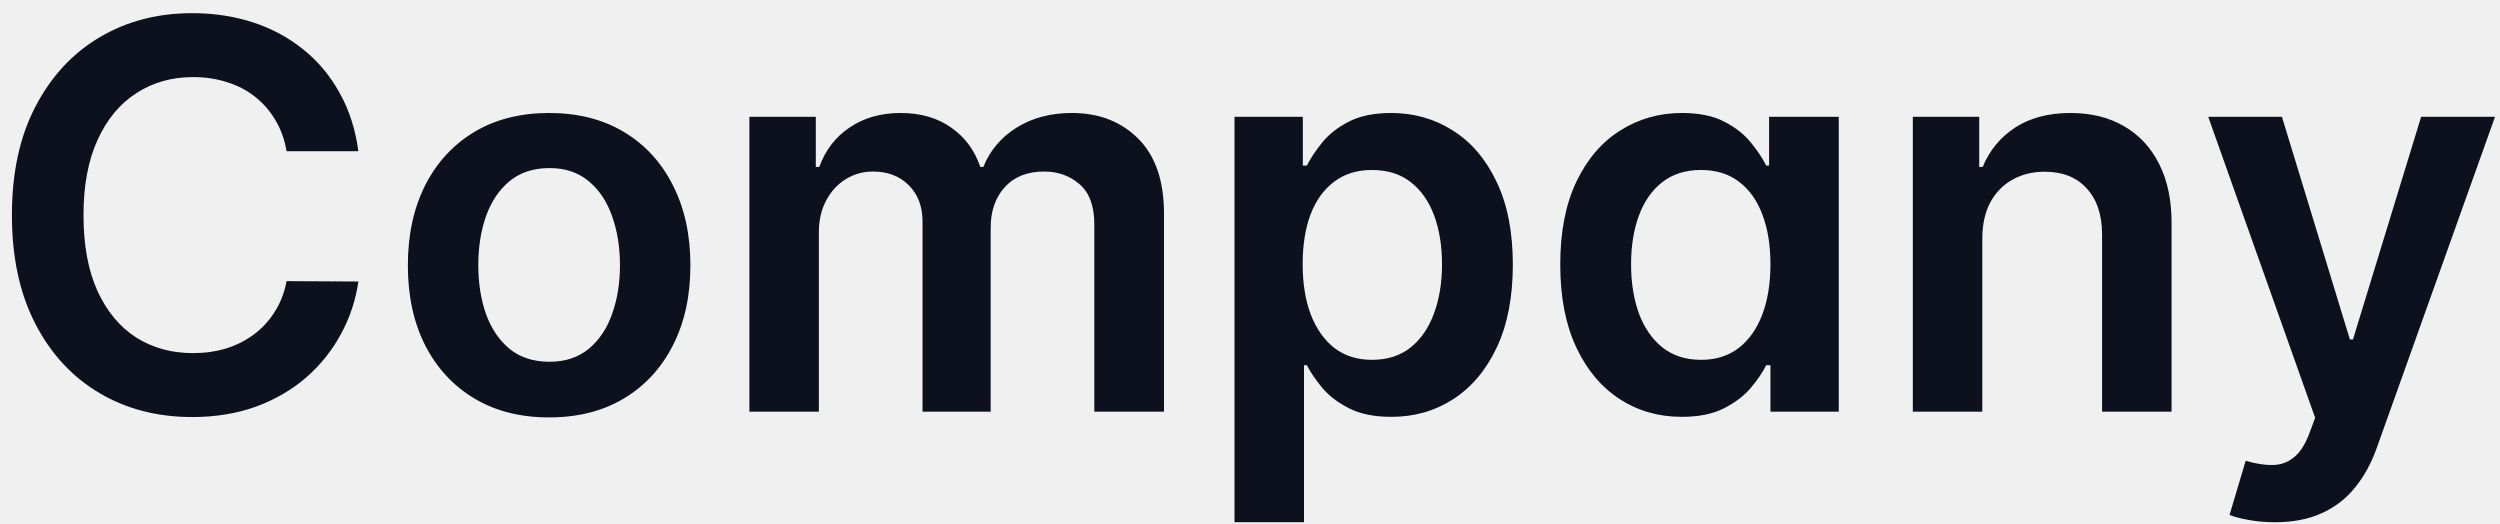
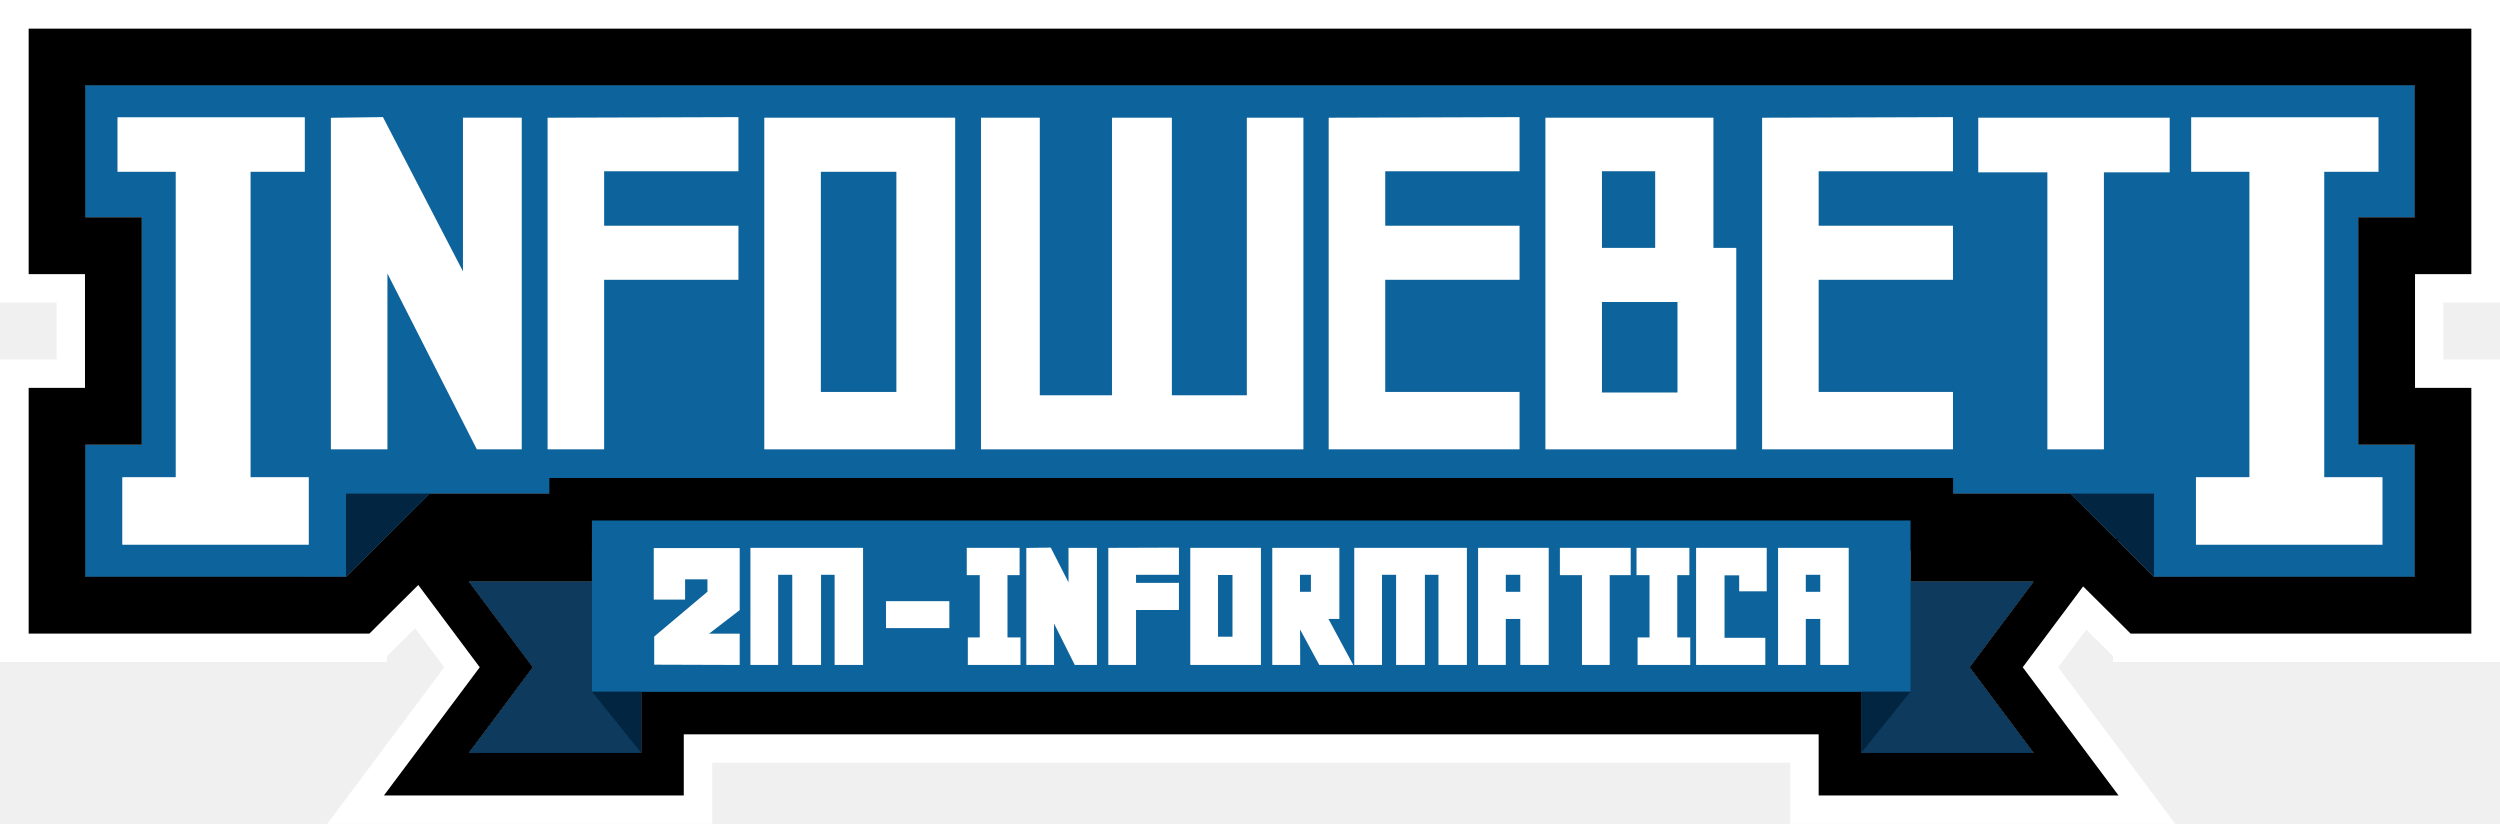
- <svg xmlns="http://www.w3.org/2000/svg" width="148" height="31" viewBox="0 0 148 31" fill="none">
-   <path d="M21.216 8.95H16.966C16.845 8.253 16.621 7.636 16.296 7.098C15.97 6.552 15.564 6.09 15.079 5.711C14.595 5.332 14.042 5.048 13.421 4.859C12.807 4.662 12.144 4.564 11.432 4.564C10.167 4.564 9.045 4.882 8.068 5.518C7.091 6.147 6.326 7.071 5.773 8.291C5.22 9.503 4.943 10.984 4.943 12.734C4.943 14.514 5.22 16.014 5.773 17.234C6.333 18.446 7.098 19.363 8.068 19.984C9.045 20.598 10.163 20.904 11.421 20.904C12.117 20.904 12.769 20.814 13.375 20.632C13.989 20.442 14.538 20.166 15.023 19.802C15.515 19.439 15.928 18.992 16.261 18.461C16.602 17.931 16.837 17.325 16.966 16.643L21.216 16.666C21.057 17.772 20.712 18.81 20.182 19.779C19.659 20.749 18.974 21.605 18.125 22.348C17.276 23.082 16.284 23.658 15.148 24.075C14.011 24.484 12.75 24.689 11.364 24.689C9.318 24.689 7.492 24.215 5.886 23.268C4.28 22.321 3.015 20.954 2.091 19.166C1.167 17.378 0.705 15.234 0.705 12.734C0.705 10.226 1.17 8.082 2.102 6.302C3.034 4.514 4.303 3.147 5.909 2.2C7.515 1.253 9.333 0.779 11.364 0.779C12.659 0.779 13.864 0.961 14.977 1.325C16.091 1.689 17.083 2.223 17.954 2.927C18.826 3.624 19.542 4.48 20.102 5.495C20.671 6.503 21.042 7.654 21.216 8.95ZM32.508 24.711C30.804 24.711 29.327 24.336 28.077 23.586C26.827 22.836 25.857 21.787 25.168 20.439C24.486 19.09 24.145 17.514 24.145 15.711C24.145 13.908 24.486 12.329 25.168 10.973C25.857 9.617 26.827 8.564 28.077 7.814C29.327 7.064 30.804 6.689 32.508 6.689C34.213 6.689 35.69 7.064 36.94 7.814C38.19 8.564 39.156 9.617 39.838 10.973C40.528 12.329 40.872 13.908 40.872 15.711C40.872 17.514 40.528 19.09 39.838 20.439C39.156 21.787 38.19 22.836 36.94 23.586C35.69 24.336 34.213 24.711 32.508 24.711ZM32.531 21.416C33.456 21.416 34.228 21.162 34.849 20.654C35.471 20.139 35.933 19.45 36.236 18.586C36.546 17.723 36.702 16.761 36.702 15.7C36.702 14.632 36.546 13.666 36.236 12.802C35.933 11.931 35.471 11.238 34.849 10.723C34.228 10.207 33.456 9.95 32.531 9.95C31.584 9.95 30.796 10.207 30.168 10.723C29.546 11.238 29.081 11.931 28.77 12.802C28.467 13.666 28.315 14.632 28.315 15.7C28.315 16.761 28.467 17.723 28.77 18.586C29.081 19.45 29.546 20.139 30.168 20.654C30.796 21.162 31.584 21.416 32.531 21.416ZM44.364 24.37V6.916H48.295V9.882H48.5C48.864 8.882 49.466 8.101 50.307 7.541C51.148 6.973 52.151 6.689 53.318 6.689C54.5 6.689 55.496 6.976 56.307 7.552C57.125 8.12 57.701 8.897 58.034 9.882H58.216C58.602 8.912 59.254 8.139 60.17 7.564C61.095 6.98 62.189 6.689 63.455 6.689C65.061 6.689 66.371 7.196 67.386 8.211C68.401 9.226 68.909 10.707 68.909 12.655V24.37H64.784V13.291C64.784 12.207 64.496 11.416 63.92 10.916C63.345 10.408 62.64 10.155 61.807 10.155C60.814 10.155 60.038 10.465 59.477 11.086C58.924 11.7 58.648 12.499 58.648 13.484V24.37H54.614V13.12C54.614 12.219 54.341 11.499 53.795 10.961C53.258 10.423 52.553 10.155 51.682 10.155C51.091 10.155 50.553 10.306 50.068 10.609C49.583 10.905 49.197 11.325 48.909 11.87C48.621 12.408 48.477 13.037 48.477 13.757V24.37H44.364ZM73.082 30.916V6.916H77.128V9.802H77.367C77.579 9.378 77.878 8.927 78.264 8.45C78.651 7.965 79.173 7.552 79.832 7.211C80.492 6.863 81.332 6.689 82.355 6.689C83.704 6.689 84.919 7.033 86.003 7.723C87.094 8.404 87.957 9.416 88.594 10.757C89.238 12.09 89.56 13.726 89.56 15.666C89.56 17.582 89.245 19.211 88.617 20.552C87.988 21.893 87.132 22.916 86.048 23.62C84.965 24.325 83.738 24.677 82.367 24.677C81.367 24.677 80.537 24.511 79.878 24.177C79.219 23.844 78.688 23.442 78.287 22.973C77.893 22.495 77.586 22.045 77.367 21.62H77.196V30.916H73.082ZM77.117 15.643C77.117 16.772 77.276 17.761 77.594 18.609C77.919 19.457 78.385 20.12 78.992 20.598C79.605 21.067 80.347 21.302 81.219 21.302C82.128 21.302 82.889 21.06 83.503 20.575C84.117 20.082 84.579 19.412 84.889 18.564C85.207 17.707 85.367 16.734 85.367 15.643C85.367 14.56 85.211 13.598 84.901 12.757C84.59 11.916 84.128 11.257 83.514 10.78C82.901 10.302 82.135 10.063 81.219 10.063C80.34 10.063 79.594 10.295 78.98 10.757C78.367 11.219 77.901 11.867 77.582 12.7C77.272 13.533 77.117 14.514 77.117 15.643ZM99.56 24.677C98.188 24.677 96.961 24.325 95.878 23.62C94.794 22.916 93.938 21.893 93.31 20.552C92.681 19.211 92.367 17.582 92.367 15.666C92.367 13.726 92.685 12.09 93.321 10.757C93.965 9.416 94.832 8.404 95.923 7.723C97.014 7.033 98.23 6.689 99.571 6.689C100.594 6.689 101.435 6.863 102.094 7.211C102.753 7.552 103.276 7.965 103.662 8.45C104.048 8.927 104.348 9.378 104.56 9.802H104.73V6.916H108.855V24.37H104.81V21.62H104.56C104.348 22.045 104.041 22.495 103.639 22.973C103.238 23.442 102.707 23.844 102.048 24.177C101.389 24.511 100.56 24.677 99.56 24.677ZM100.707 21.302C101.579 21.302 102.321 21.067 102.935 20.598C103.548 20.12 104.014 19.457 104.332 18.609C104.651 17.761 104.81 16.772 104.81 15.643C104.81 14.514 104.651 13.533 104.332 12.7C104.022 11.867 103.56 11.219 102.946 10.757C102.34 10.295 101.594 10.063 100.707 10.063C99.791 10.063 99.026 10.302 98.412 10.78C97.798 11.257 97.336 11.916 97.026 12.757C96.715 13.598 96.56 14.56 96.56 15.643C96.56 16.734 96.715 17.707 97.026 18.564C97.344 19.412 97.81 20.082 98.423 20.575C99.044 21.06 99.806 21.302 100.707 21.302ZM117.352 14.143V24.37H113.239V6.916H117.17V9.882H117.375C117.777 8.904 118.417 8.128 119.295 7.552C120.182 6.976 121.277 6.689 122.58 6.689C123.784 6.689 124.833 6.946 125.727 7.461C126.629 7.976 127.326 8.723 127.818 9.7C128.318 10.677 128.564 11.863 128.557 13.257V24.37H124.443V13.893C124.443 12.726 124.14 11.813 123.534 11.155C122.936 10.495 122.106 10.166 121.045 10.166C120.326 10.166 119.686 10.325 119.125 10.643C118.572 10.954 118.136 11.405 117.818 11.995C117.508 12.586 117.352 13.302 117.352 14.143ZM134.67 30.916C134.11 30.916 133.591 30.87 133.114 30.779C132.644 30.696 132.269 30.598 131.989 30.484L132.943 27.279C133.542 27.454 134.076 27.537 134.545 27.529C135.015 27.522 135.428 27.374 135.784 27.086C136.148 26.806 136.455 26.336 136.705 25.677L137.057 24.734L130.727 6.916H135.091L139.114 20.098H139.295L143.33 6.916H147.705L140.716 26.484C140.39 27.408 139.958 28.2 139.42 28.859C138.883 29.526 138.223 30.033 137.443 30.382C136.67 30.738 135.746 30.916 134.67 30.916Z" fill="#0C111D" />
+ <svg xmlns="http://www.w3.org/2000/svg" width="176" height="58" viewBox="0 0 176 58" fill="none">
+   <rect x="27.82" y="34.062" width="117.935" height="5.165" fill="white" />
+   <rect x="27.82" y="34.062" width="117.935" height="5.165" fill="white" />
+   <mask id="path-2-outside-1_148_2" maskUnits="userSpaceOnUse" x="23.016" y="31.645" width="131" height="27" fill="black">
+     <rect fill="white" x="23.016" y="31.645" width="131" height="27" />
+     <path d="M134.498 40.948H143.157L138.655 46.975L143.157 53H131.034V48.696H45.138V53H33.016L37.519 46.975L33.016 40.948H41.675V36.645H134.498V40.948Z" />
+   </mask>
+   <path d="M134.498 40.948H143.157L138.655 46.975L143.157 53H131.034V48.696H45.138V53H33.016L37.519 46.975L33.016 40.948H41.675V36.645H134.498V40.948Z" fill="#022642" />
+   <path d="M134.498 40.948H129.498V45.948H134.498V40.948ZM143.157 40.948L147.163 43.941L153.135 35.948H143.157V40.948ZM138.655 46.975L134.649 43.982L132.413 46.975L134.649 49.968L138.655 46.975ZM143.157 53V58H153.136L147.163 50.007L143.157 53ZM131.034 53H126.034V58H131.034V53ZM131.034 48.696H136.034V43.696H131.034V48.696ZM45.138 48.696V43.696H40.138V48.696H45.138ZM45.138 53V58H50.138V53H45.138ZM33.016 53L29.011 50.007L23.037 58H33.016V53ZM37.519 46.975L41.524 49.968L43.761 46.975L41.524 43.982L37.519 46.975ZM33.016 40.948V35.948H23.038L29.011 43.941L33.016 40.948ZM41.675 40.948V45.948H46.675V40.948H41.675ZM41.675 36.645V31.645H36.675V36.645H41.675ZM134.498 36.645H139.498V31.645H134.498V36.645ZM134.498 40.948V45.948H143.157V40.948V35.948H134.498V40.948ZM143.157 40.948L139.152 37.956L134.649 43.982L138.655 46.975L142.66 49.968L147.163 43.941L143.157 40.948ZM138.655 46.975L134.649 49.968L139.152 55.993L143.157 53L147.163 50.007L142.66 43.982L138.655 46.975ZM143.157 53V48H131.034V53V58H143.157V53ZM131.034 53H136.034V48.696H131.034H126.034V53H131.034ZM131.034 48.696V43.696H45.138V48.696V53.696H131.034V48.696ZM45.138 48.696H40.138V53H45.138H50.138V48.696H45.138ZM45.138 53V48H33.016V53V58H45.138V53ZM33.016 53L37.021 55.993L41.524 49.968L37.519 46.975L33.514 43.982L29.011 50.007L33.016 53ZM37.519 46.975L41.524 43.982L37.021 37.956L33.016 40.948L29.011 43.941L33.513 49.968L37.519 46.975ZM33.016 40.948V45.948H41.675V40.948V35.948H33.016V40.948ZM41.675 40.948H46.675V36.645H41.675H36.675V40.948H41.675ZM41.675 36.645V41.645H134.498V36.645V31.645H41.675V36.645ZM134.498 36.645H129.498V40.948H134.498H139.498V36.645H134.498Z" fill="white" mask="url(#path-2-outside-1_148_2)" />
+   <mask id="path-4-outside-2_148_2" maskUnits="userSpaceOnUse" x="0" y="0" width="176" height="47" fill="black">
+     <rect fill="white" width="176" height="47" />
+     <path fill-rule="evenodd" clip-rule="evenodd" d="M21.239 40.605H6V31.308H9.983V15.297H6V6H21.239V40.605ZM154.761 40.605H170V31.308H166.017V15.297H170V6H154.761V40.605ZM151.643 6H24.357H21.24V15.297V31.308V34.751V40.604H24.357L30.245 34.751H145.755L151.643 40.604H154.76V34.751V31.308V15.297V6H151.643Z" />
+   </mask>
+   <path fill-rule="evenodd" clip-rule="evenodd" d="M21.239 40.605H6V31.308H9.983V15.297H6V6H21.239V40.605ZM154.761 40.605H170V31.308H166.017V15.297H170V6H154.761V40.605ZM151.643 6H24.357H21.24V15.297V31.308V34.751V40.604H24.357L30.245 34.751H145.755L151.643 40.604H154.76V34.751V31.308V15.297V6H151.643Z" fill="black" />
+   <path d="M6 40.605H0V46.605H6V40.605ZM21.239 40.605V46.605H27.239V40.605H21.239ZM6 31.308V25.308H0V31.308H6ZM9.983 31.308V37.308H15.983V31.308H9.983ZM9.983 15.297H15.983V9.297H9.983V15.297ZM6 15.297H0V21.297H6V15.297ZM6 6V0H0V6H6ZM21.239 6H27.239V0H21.239V6ZM170 40.605V46.605H176V40.605H170ZM154.761 40.605H148.761V46.605H154.761V40.605ZM170 31.308H176V25.308H170V31.308ZM166.017 31.308H160.017V37.308H166.017V31.308ZM166.017 15.297V9.297H160.017V15.297H166.017ZM170 15.297V21.297H176V15.297H170ZM170 6H176V0H170V6ZM154.761 6V0H148.761V6H154.761ZM21.24 6V0H15.24V6H21.24ZM21.24 40.604H15.24V46.604H21.24V40.604ZM24.357 40.604V46.604H26.832L28.587 44.859L24.357 40.604ZM30.245 34.751V28.751H27.77L26.015 30.496L30.245 34.751ZM145.755 34.751L149.985 30.496L148.23 28.751H145.755V34.751ZM151.643 40.604L147.413 44.859L149.168 46.604H151.643V40.604ZM154.76 40.604V46.604H160.76V40.604H154.76ZM154.76 6H160.76V0H154.76V6ZM6 40.605V46.605H21.239V40.605V34.605H6V40.605ZM6 31.308H0V40.605H6H12V31.308H6ZM9.983 31.308V25.308H6V31.308V37.308H9.983V31.308ZM9.983 15.297H3.983V31.308H9.983H15.983V15.297H9.983ZM6 15.297V21.297H9.983V15.297V9.297H6V15.297ZM6 6H0V15.297H6H12V6H6ZM21.239 6V0H6V6V12H21.239V6ZM21.239 40.605H27.239V6H21.239H15.239V40.605H21.239ZM170 40.605V34.605H154.761V40.605V46.605H170V40.605ZM170 31.308H164V40.605H170H176V31.308H170ZM166.017 31.308V37.308H170V31.308V25.308H166.017V31.308ZM166.017 15.297H160.017V31.308H166.017H172.017V15.297H166.017ZM170 15.297V9.297H166.017V15.297V21.297H170V15.297ZM170 6H164V15.297H170H176V6H170ZM154.761 6V12H170V6V0H154.761V6ZM154.761 40.605H160.761V6H154.761H148.761V40.605H154.761ZM24.357 6V12H151.643V6V0H24.357V6ZM21.24 6V12H24.357V6V0H21.24V6ZM21.24 15.297H27.24V6H21.24H15.24V15.297H21.24ZM21.24 31.308H27.24V15.297H21.24H15.24V31.308H21.24ZM21.24 34.751H27.24V31.308H21.24H15.24V34.751H21.24ZM21.24 40.604H27.24V34.751H21.24H15.24V40.604H21.24ZM24.357 40.604V34.604H21.24V40.604V46.604H24.357V40.604ZM30.245 34.751L26.015 30.496L20.127 36.349L24.357 40.604L28.587 44.859L34.475 39.006L30.245 34.751ZM145.755 34.751V28.751H30.245V34.751V40.751H145.755V34.751ZM151.643 40.604L155.873 36.349L149.985 30.496L145.755 34.751L141.525 39.006L147.413 44.859L151.643 40.604ZM154.76 40.604V34.604H151.643V40.604V46.604H154.76V40.604ZM154.76 34.751H148.76V40.604H154.76H160.76V34.751H154.76ZM154.76 31.308H148.76V34.751H154.76H160.76V31.308H154.76ZM154.76 15.297H148.76V31.308H154.76H160.76V15.297H154.76ZM154.76 6H148.76V15.297H154.76H160.76V6H154.76ZM151.643 6V12H154.76V6V0H151.643V6Z" fill="white" mask="url(#path-4-outside-2_148_2)" />
+   <mask id="path-6-outside-3_148_2" maskUnits="userSpaceOnUse" x="2" y="2" width="172" height="43" fill="black">
+     <rect fill="white" x="2" y="2" width="172" height="43" />
+     <path d="M170 15.297H166.017V31.308H170V40.605H151.644L145.755 34.751H30.245L24.356 40.605H6V31.308H9.983V15.297H6V6H170V15.297Z" />
+   </mask>
+   <path d="M170 15.297H166.017V31.308H170V40.605H151.644L145.755 34.751H30.245L24.356 40.605H6V31.308H9.983V15.297H6V6H170V15.297Z" fill="#0D639B" />
+   <path d="M170 15.297V19.297H174V15.297H170ZM166.017 15.297V11.297H162.017V15.297H166.017ZM166.017 31.308H162.017V35.308H166.017V31.308ZM170 31.308H174V27.308H170V31.308ZM170 40.605V44.605H174V40.605H170ZM151.644 40.605L148.824 43.441L149.994 44.605H151.644V40.605ZM145.755 34.751L148.575 31.914L147.405 30.751H145.755V34.751ZM30.245 34.751V30.751H28.595L27.425 31.914L30.245 34.751ZM24.356 40.605V44.605H26.006L27.176 43.441L24.356 40.605ZM6 40.605H2V44.605H6V40.605ZM6 31.308V27.308H2V31.308H6ZM9.983 31.308V35.308H13.983V31.308H9.983ZM9.983 15.297H13.983V11.297H9.983V15.297ZM6 15.297H2V19.297H6V15.297ZM6 6V2H2V6H6ZM170 6H174V2H170V6ZM170 15.297V11.297H166.017V15.297V19.297H170V15.297ZM166.017 15.297H162.017V31.308H166.017H170.017V15.297H166.017ZM166.017 31.308V35.308H170V31.308V27.308H166.017V31.308ZM170 31.308H166V40.605H170H174V31.308H170ZM170 40.605V36.605H151.644V40.605V44.605H170V40.605ZM151.644 40.605L154.464 37.768L148.575 31.914L145.755 34.751L142.935 37.588L148.824 43.441L151.644 40.605ZM145.755 34.751V30.751H30.245V34.751V38.751H145.755V34.751ZM30.245 34.751L27.425 31.914L21.537 37.768L24.356 40.605L27.176 43.441L33.065 37.588L30.245 34.751ZM24.356 40.605V36.605H6V40.605V44.605H24.356V40.605ZM6 40.605H10V31.308H6H2V40.605H6ZM6 31.308V35.308H9.983V31.308V27.308H6V31.308ZM9.983 31.308H13.983V15.297H9.983H5.983V31.308H9.983ZM9.983 15.297V11.297H6V15.297V19.297H9.983V15.297ZM6 15.297H10V6H6H2V15.297H6ZM6 6V10H170V6V2H6V6ZM170 6H166V15.297H170H174V6H170Z" fill="black" mask="url(#path-6-outside-3_148_2)" />
+   <path d="M166.947 11.595H163.127V34.093H167.227V37.85H155.095V34.093H158.859V11.595H154.758V8.755H166.947V11.595Z" fill="white" />
+   <path d="M166.947 11.595H163.127V34.093H167.227V37.85H155.095V34.093H158.859V11.595H154.758V8.755H166.947V11.595Z" stroke="white" />
+   <path d="M152.246 11.633H147.616V31.135H144.635V11.633H139.769V8.786H152.246V11.633Z" fill="white" />
+   <path d="M152.246 11.633H147.616V31.135H144.635V11.633H139.769V8.786H152.246V11.633Z" stroke="white" />
+   <path d="M136.99 11.555H127.534V16.392H136.99V19.2H127.534V28.093H136.99V31.135H124.552V8.786L136.99 8.747V11.555Z" fill="white" />
+   <path d="M136.99 11.555H127.534V16.392H136.99V19.2H127.534V28.093H136.99V31.135H124.552V8.786L136.99 8.747V11.555Z" stroke="white" />
+   <path d="M120.125 17.951H121.733V31.135H109.296V8.786H120.125V17.951ZM112.277 28.132H118.595V20.76H112.277V28.132ZM112.277 17.951H117.025V11.555H112.277V17.951Z" fill="white" />
+   <path d="M120.125 17.951H121.733V31.135H109.296V8.786H120.125V17.951ZM112.277 28.132H118.595V20.76H112.277V28.132ZM112.277 17.951H117.025V11.555H112.277V17.951Z" stroke="white" />
+   <path d="M106.477 11.555H97.021V16.392H106.477V19.2H97.021V28.093H106.477V31.135H94.039V8.786L106.477 8.747V11.555Z" fill="white" />
+   <path d="M106.477 11.555H97.021V16.392H106.477V19.2H97.021V28.093H106.477V31.135H94.039V8.786L106.477 8.747V11.555Z" stroke="white" />
+   <path d="M72.701 28.328H78.783V8.786H82V28.328H88.278V8.786H91.26V31.135H69.562V8.786H72.701V28.328Z" fill="white" />
+   <path d="M72.701 28.328H78.783V8.786H82V28.328H88.278V8.786H91.26V31.135H69.562V8.786H72.701V28.328Z" stroke="white" />
+   <path d="M66.744 31.135H54.306V8.786H66.744V31.135ZM57.288 28.093H63.605V11.594H57.288V28.093Z" fill="white" />
+   <path d="M66.744 31.135H54.306V8.786H66.744V31.135ZM57.288 28.093H63.605V11.594H57.288V28.093Z" stroke="white" />
+   <path d="M51.487 11.555H42.031V16.392H51.487V19.2H42.031V31.135H39.05V8.786L51.487 8.747V11.555Z" fill="white" />
+   <path d="M51.487 11.555H42.031V16.392H51.487V19.2H42.031V31.135H39.05V8.786L51.487 8.747V11.555Z" stroke="white" />
+   <path d="M33.092 21.15V8.786H36.231V31.135H33.877L26.775 17.171V31.135H23.793V8.786L26.657 8.747L33.092 21.15Z" fill="white" />
+   <path d="M33.092 21.15V8.786H36.231V31.135H33.877L26.775 17.171V31.135H23.793V8.786L26.657 8.747L33.092 21.15Z" stroke="white" />
+   <path d="M145.755 34.751H151.643V40.604L145.755 34.751Z" fill="#022642" />
+   <path d="M30.245 34.751H24.357V40.604L30.245 34.751Z" fill="#022642" />
+   <path d="M20.959 11.595H17.14V34.093H21.24V37.85H9.108V34.093H12.871V11.595H8.771V8.755H20.959V11.595Z" fill="white" />
+   <path d="M20.959 11.595H17.14V34.093H21.24V37.85H9.108V34.093H12.871V11.595H8.771V8.755H20.959V11.595Z" stroke="white" />
+   <mask id="path-20-outside-4_148_2" maskUnits="userSpaceOnUse" x="27.016" y="33.645" width="123" height="23" fill="black">
+     <rect fill="white" x="27.016" y="33.645" width="123" height="23" />
+     <path d="M134.498 40.948H143.157L138.655 46.975L143.157 53H131.034V48.696H45.138V53H33.016L37.519 46.975L33.016 40.948H41.675V36.645H134.498V40.948Z" />
+   </mask>
+   <path d="M134.498 40.948H143.157L138.655 46.975L143.157 53H131.034V48.696H45.138V53H33.016L37.519 46.975L33.016 40.948H41.675V36.645H134.498V40.948Z" fill="#022642" />
+   <path d="M134.498 40.948H131.498V43.948H134.498V40.948ZM143.157 40.948L145.561 42.744L149.144 37.948H143.157V40.948ZM138.655 46.975L136.251 45.179L134.909 46.975L136.251 48.771L138.655 46.975ZM143.157 53V56H149.145L145.561 51.204L143.157 53ZM131.034 53H128.034V56H131.034V53ZM131.034 48.696H134.034V45.696H131.034V48.696ZM45.138 48.696V45.696H42.138V48.696H45.138ZM45.138 53V56H48.138V53H45.138ZM33.016 53L30.613 51.204L27.029 56H33.016V53ZM37.519 46.975L39.922 48.771L41.264 46.975L39.922 45.179L37.519 46.975ZM33.016 40.948V37.948H27.029L30.613 42.744L33.016 40.948ZM41.675 40.948V43.948H44.675V40.948H41.675ZM41.675 36.645V33.645H38.675V36.645H41.675ZM134.498 36.645H137.498V33.645H134.498V36.645ZM134.498 40.948V43.948H143.157V40.948V37.948H134.498V40.948ZM143.157 40.948L140.754 39.153L136.251 45.179L138.655 46.975L141.058 48.77L145.561 42.744L143.157 40.948ZM138.655 46.975L136.251 48.771L140.754 54.796L143.157 53L145.561 51.204L141.058 45.179L138.655 46.975ZM143.157 53V50H131.034V53V56H143.157V53ZM131.034 53H134.034V48.696H131.034H128.034V53H131.034ZM131.034 48.696V45.696H45.138V48.696V51.696H131.034V48.696ZM45.138 48.696H42.138V53H45.138H48.138V48.696H45.138ZM45.138 53V50H33.016V53V56H45.138V53ZM33.016 53L35.419 54.796L39.922 48.771L37.519 46.975L35.116 45.179L30.613 51.204L33.016 53ZM37.519 46.975L39.922 45.179L35.419 39.153L33.016 40.948L30.613 42.744L35.115 48.77L37.519 46.975ZM33.016 40.948V43.948H41.675V40.948V37.948H33.016V40.948ZM41.675 40.948H44.675V36.645H41.675H38.675V40.948H41.675ZM41.675 36.645V39.645H134.498V36.645V33.645H41.675V36.645ZM134.498 36.645H131.498V40.948H134.498H137.498V36.645H134.498Z" fill="black" mask="url(#path-20-outside-4_148_2)" />
+   <path d="M131.035 40.949H143.157L138.655 46.974L143.157 53H131.035V40.949Z" fill="#0E3B5D" />
+   <path d="M45.138 40.949H33.016L37.519 46.974L33.016 53H45.138V40.949Z" fill="#0E3B5D" />
+   <rect x="41.675" y="36.645" width="92.824" height="12.051" fill="#0D639B" />
+   <path d="M129.649 46.311H128.647V43.074H126.629V46.311H125.676V39.068H129.649V46.311ZM126.629 42.164H128.647V39.965H126.629V42.164Z" fill="white" />
+   <path d="M129.649 46.311H128.647V43.074H126.629V46.311H125.676V39.068H129.649V46.311ZM126.629 42.164H128.647V39.965H126.629V42.164Z" stroke="white" />
+   <path d="M123.877 41.128H122.938V40.003H120.908V45.401H123.778V46.311H119.905V39.068H123.877V41.128Z" fill="white" />
+   <path d="M123.877 41.128H122.938V40.003H120.908V45.401H123.778V46.311H119.905V39.068H123.877V41.128Z" stroke="white" />
+   <path d="M118.432 39.99H117.579V45.375H118.494V46.311H115.787V45.375H116.627V39.99H115.712V39.068H118.432V39.99Z" fill="white" />
+   <path d="M118.432 39.99H117.579V45.375H118.494V46.311H115.787V45.375H116.627V39.99H115.712V39.068H118.432V39.99Z" stroke="white" />
+   <path d="M114.301 39.99H112.823V46.311H111.87V39.99H110.316V39.068H114.301V39.99Z" fill="white" />
+   <path d="M114.301 39.99H112.823V46.311H111.87V39.99H110.316V39.068H114.301V39.99Z" stroke="white" />
+   <path d="M108.53 46.311H107.528V43.074H105.509V46.311H104.557V39.068H108.53V46.311ZM105.509 42.164H107.528V39.965H105.509V42.164Z" fill="white" />
+   <path d="M108.53 46.311H107.528V43.074H105.509V46.311H104.557V39.068H108.53V46.311ZM105.509 42.164H107.528V39.965H105.509V42.164Z" stroke="white" />
+   <path d="M102.77 46.311H101.768V39.965H99.812V46.311H98.785V39.965H96.792V46.311H95.84V39.068H102.77V46.311Z" fill="white" />
+   <path d="M102.77 46.311H101.768V39.965H99.812V46.311H98.785V39.965H96.792V46.311H95.84V39.068H102.77V46.311Z" stroke="white" />
+   <path d="M93.791 43.074H92.687L94.429 46.311H93.176L91.421 43.074H91.02L91.033 46.311H90.068V39.068H93.791V43.074ZM91.02 42.164H92.788V39.965H91.02V42.164Z" fill="white" />
+   <path d="M93.791 43.074H92.687L94.429 46.311H93.176L91.421 43.074H91.02L91.033 46.311H90.068V39.068H93.791V43.074ZM91.02 42.164H92.788V39.965H91.02V42.164Z" stroke="white" />
+   <path d="M88.269 46.311H84.296V39.068H88.269V46.311ZM85.248 45.324H87.267V39.978H85.248V45.324Z" fill="white" />
+   <path d="M88.269 46.311H84.296V39.068H88.269V46.311ZM85.248 45.324H87.267V39.978H85.248V45.324Z" stroke="white" />
+   <path d="M82.497 39.965H79.477V41.532H82.497V42.443H79.477V46.311H78.524V39.068L82.497 39.055V39.965Z" fill="white" />
+   <path d="M82.497 39.965H79.477V41.532H82.497V42.443H79.477V46.311H78.524V39.068L82.497 39.055V39.965Z" stroke="white" />
+   <path d="M75.723 43.075V39.068H76.725V46.311H75.973L73.705 41.785V46.311H72.753V39.068L73.668 39.055L75.723 43.075Z" fill="white" />
+   <path d="M75.723 43.075V39.068H76.725V46.311H75.973L73.705 41.785V46.311H72.753V39.068L73.668 39.055L75.723 43.075Z" stroke="white" />
+   <path d="M71.28 39.99H70.427V45.375H71.342V46.311H68.635V45.375H69.475V39.99H68.56V39.068H71.28V39.99Z" fill="white" />
+   <path d="M71.28 39.99H70.427V45.375H71.342V46.311H68.635V45.375H69.475V39.99H68.56V39.068H71.28V39.99Z" stroke="white" />
+   <path d="M66.334 43.719H62.875V42.822H66.334V43.719Z" fill="white" />
+   <path d="M66.334 43.719H62.875V42.822H66.334V43.719Z" stroke="white" />
+   <path d="M60.26 46.311H59.257V39.965H57.302V46.311H56.275V39.965H54.282V46.311H53.33V39.068H60.26V46.311Z" fill="white" />
+   <path d="M60.26 46.311H59.257V39.965H57.302V46.311H56.275V39.965H54.282V46.311H53.33V39.068H60.26V46.311Z" stroke="white" />
+   <path d="M51.575 42.706L48.446 45.11H51.575V46.311L46.556 46.295V45.045L50.304 41.89V40.287H47.731V41.713H46.524V39.086H51.575V42.706Z" fill="white" />
+   <path d="M51.575 42.706L48.446 45.11H51.575V46.311L46.556 46.295V45.045L50.304 41.89V40.287H47.731V41.713H46.524V39.086H51.575V42.706Z" stroke="white" />
+   <path d="M45.138 48.696H41.675L45.138 53V48.696Z" fill="#022642" />
+   <path d="M131.035 48.696H134.498L131.035 53V48.696Z" fill="#022642" />
</svg>
